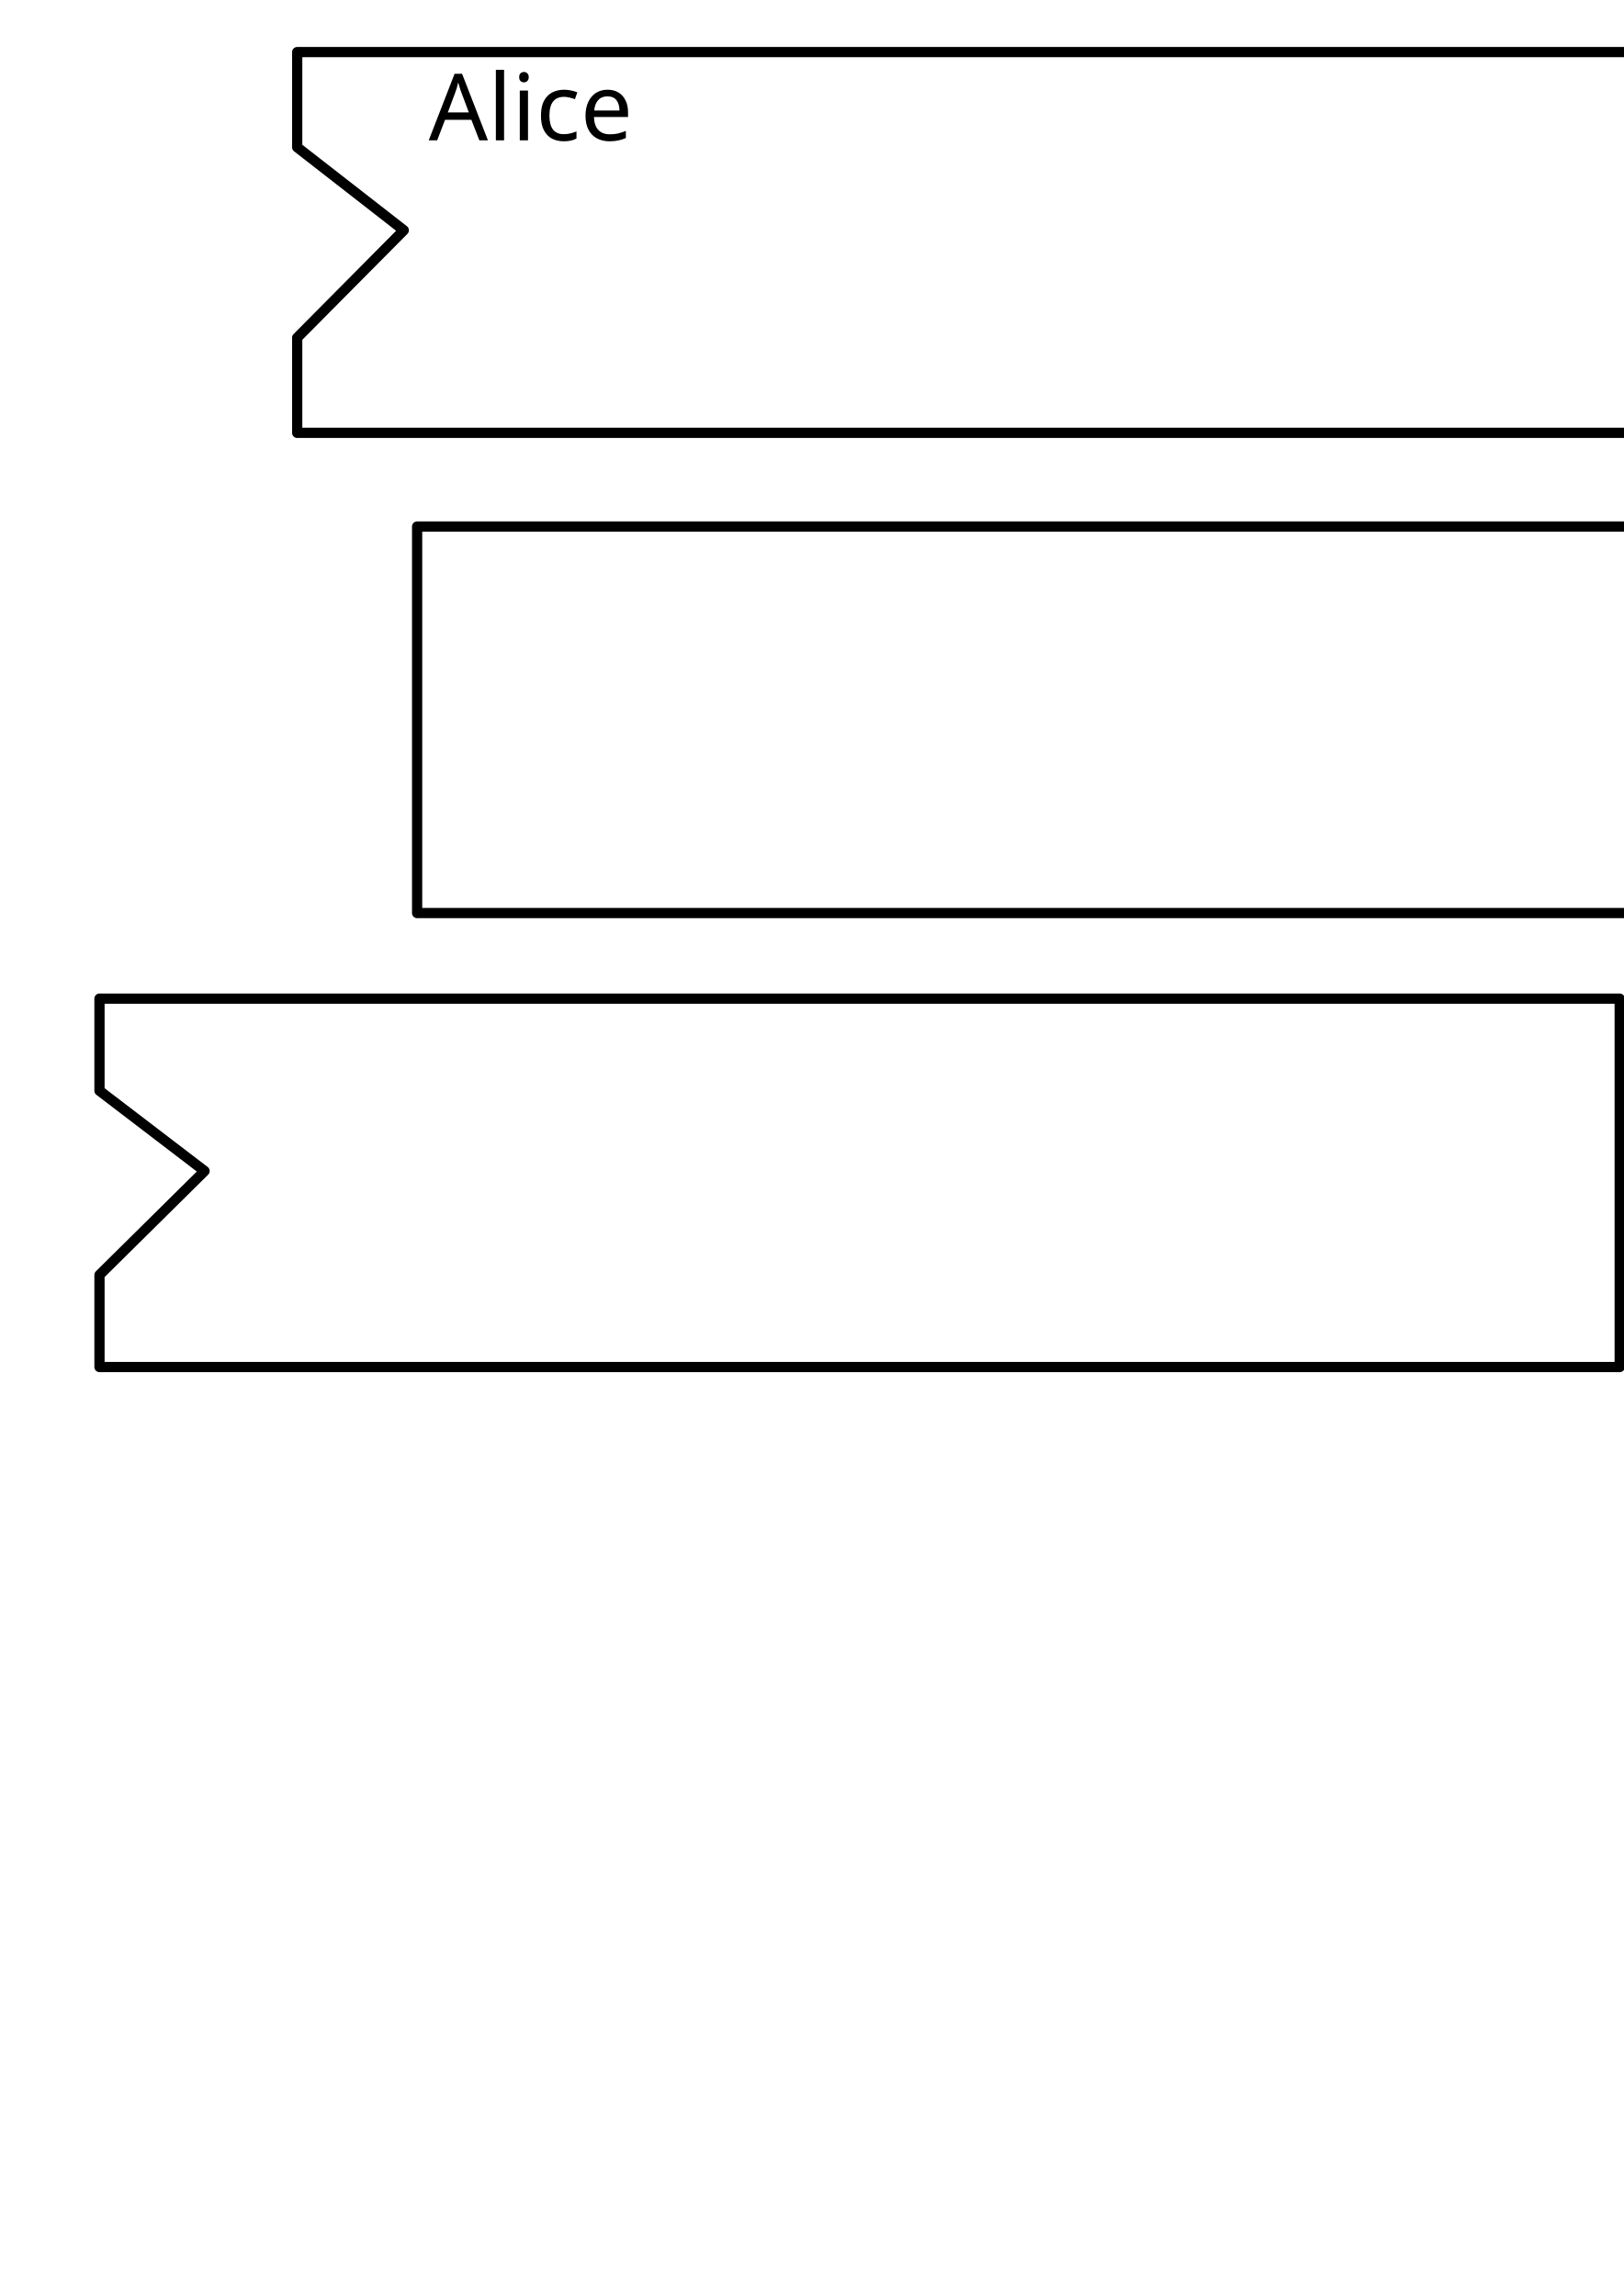
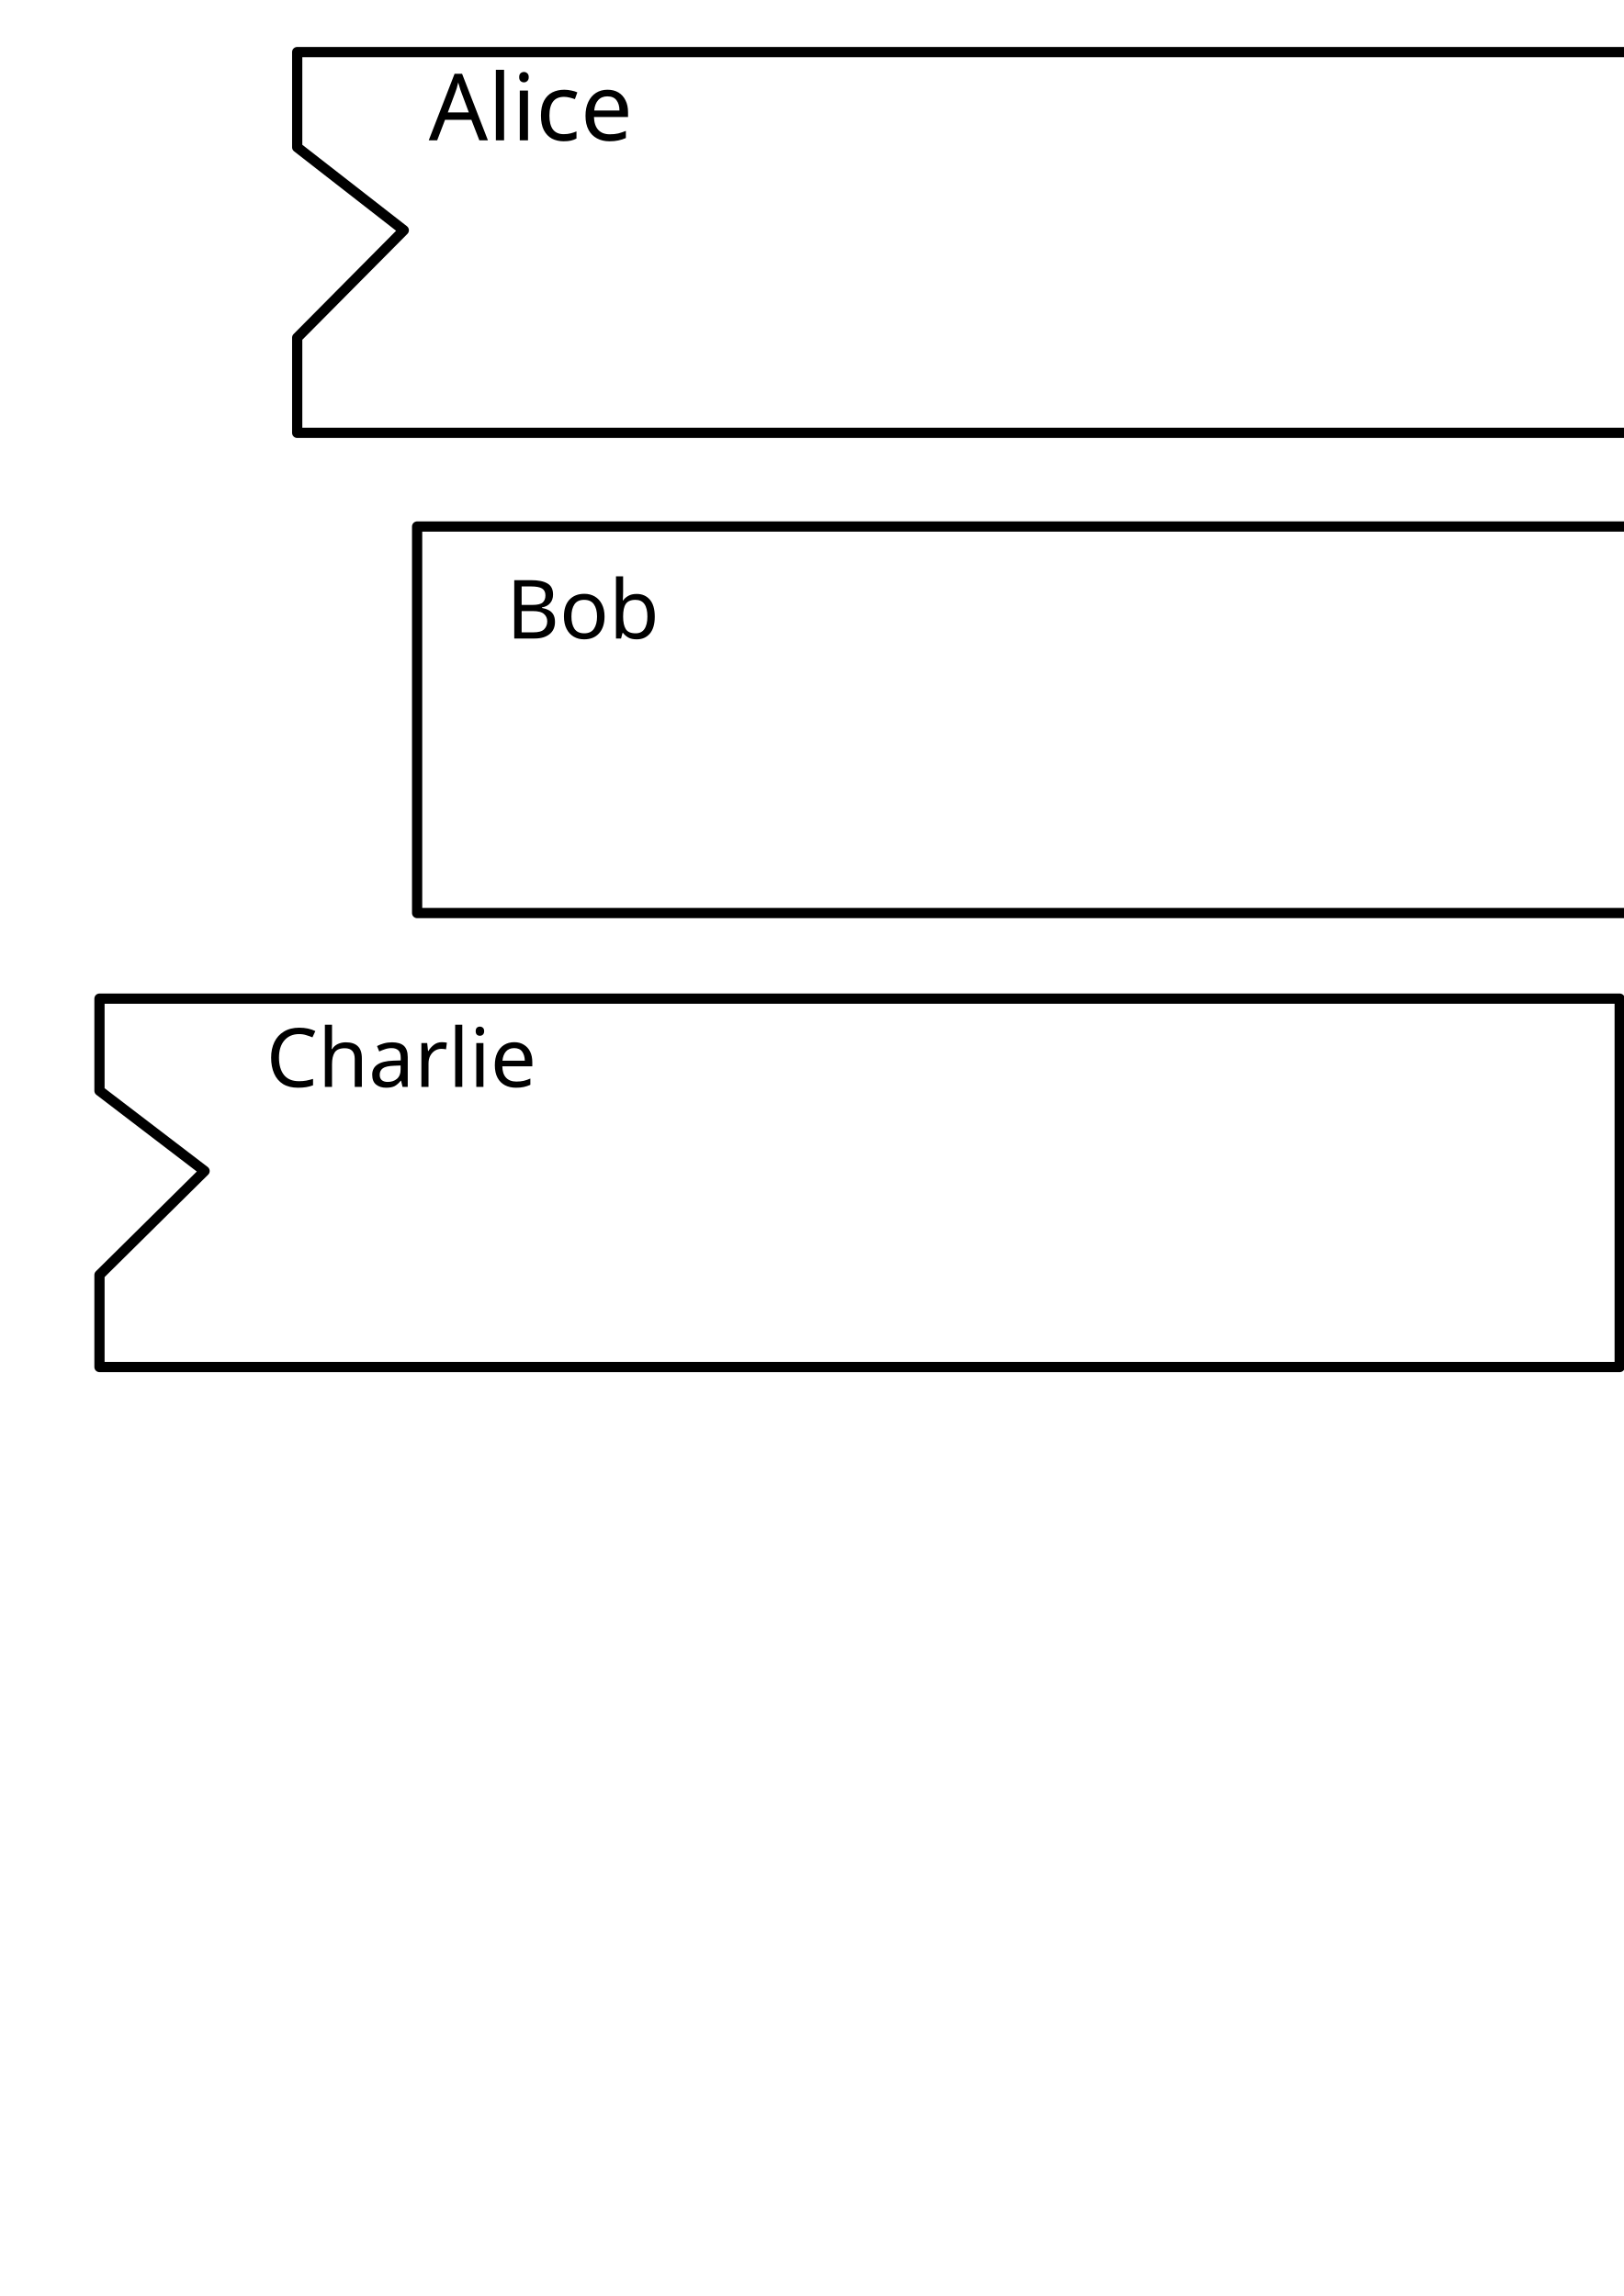
<svg xmlns="http://www.w3.org/2000/svg" width="210mm" height="297mm" viewBox="0 0 210 297" version="1.1" id="svg8">
  <defs id="defs2" />
  <g id="layer1" class="box" style="display:inline">
    <path style="fill:none;stroke:#000000;stroke-width:1.323;stroke-linejoin:round;stroke-miterlimit:4;stroke-dasharray:none;stroke-opacity:1" d="M 38.438,6.736 H 237.858 V 19.05 l 16.031,10.735 -16.031,13.894 v 12.315 H 38.438 V 43.68 L 52.224,29.786 38.438,19.05 Z" id="rule" />
-     <text xml:space="preserve" style="font-style:normal;font-weight:normal;font-size:12px;line-height:125%;font-family:Sans;letter-spacing:0px;word-spacing:0px;fill:#000000;fill-opacity:1;stroke:none;stroke-width:0.265px;stroke-linecap:butt;stroke-linejoin:miter;stroke-opacity:1;" x="55.451" y="18.153" id="text4596">
-       <tspan id="tspan4594" x="55.451" y="18.153" style="font-size:12px;stroke-width:0.265px;">Alice</tspan>
+     <text xml:space="preserve" style="font-style:normal;font-weight:normal;font-size:12px;line-height:125%;font-family:Sans;letter-spacing:0px;word-spacing:0px;fill:#000000;fill-opacity:1;stroke:none;stroke-width:0.265px;stroke-linecap:butt;stroke-linejoin:miter;stroke-opacity:1" x="55.451" y="18.153" id="text4596">
+       <tspan id="tspan4594" x="55.451" y="18.153" class="name" style="font-size:12px;stroke-width:0.265px">Alice</tspan>
    </text>
  </g>
  <g id="layer3" class="box" style="display:inline">
    <rect style="fill:none;stroke:#000000;stroke-width:1.323;stroke-linejoin:round;stroke-miterlimit:4;stroke-dasharray:none;stroke-opacity:1" id="rect4640" width="200" height="50" x="53.948" y="68.108" />
+     <text xml:space="preserve" style="font-style:normal;font-weight:normal;font-size:10.583px;line-height:125%;font-family:Sans;letter-spacing:0px;word-spacing:0px;fill:#000000;fill-opacity:1;stroke:none;stroke-width:0.265px;stroke-linecap:butt;stroke-linejoin:miter;stroke-opacity:1" x="65.481" y="82.596" id="text4576">
+       <tspan id="tspan4574" x="65.481" y="82.596" class="name" style="stroke-width:0.265px">Bob</tspan>
+     </text>
  </g>
  <g id="layer2" class="box" style="display:inline">
    <path id="path9137" d="M 12.866,129.179 H 209.482 v 47.655 H 12.866 V 164.921 L 26.458,151.479 12.866,141.093 Z" style="fill:none;stroke:#000000;stroke-width:1.323;stroke-linejoin:round;stroke-miterlimit:4;stroke-dasharray:none;stroke-opacity:1">
      </path>
+     <text xml:space="preserve" style="font-style:normal;font-weight:normal;font-size:10.583px;line-height:125%;font-family:Sans;letter-spacing:0px;word-spacing:0px;fill:#000000;fill-opacity:1;stroke:none;stroke-width:0.265px;stroke-linecap:butt;stroke-linejoin:miter;stroke-opacity:1" x="34.424" y="140.594" id="text4580">
+       <tspan id="tspan4578" x="34.424" y="140.594" class="name" style="stroke-width:0.265px">Charlie</tspan>
+     </text>
  </g>
</svg>
